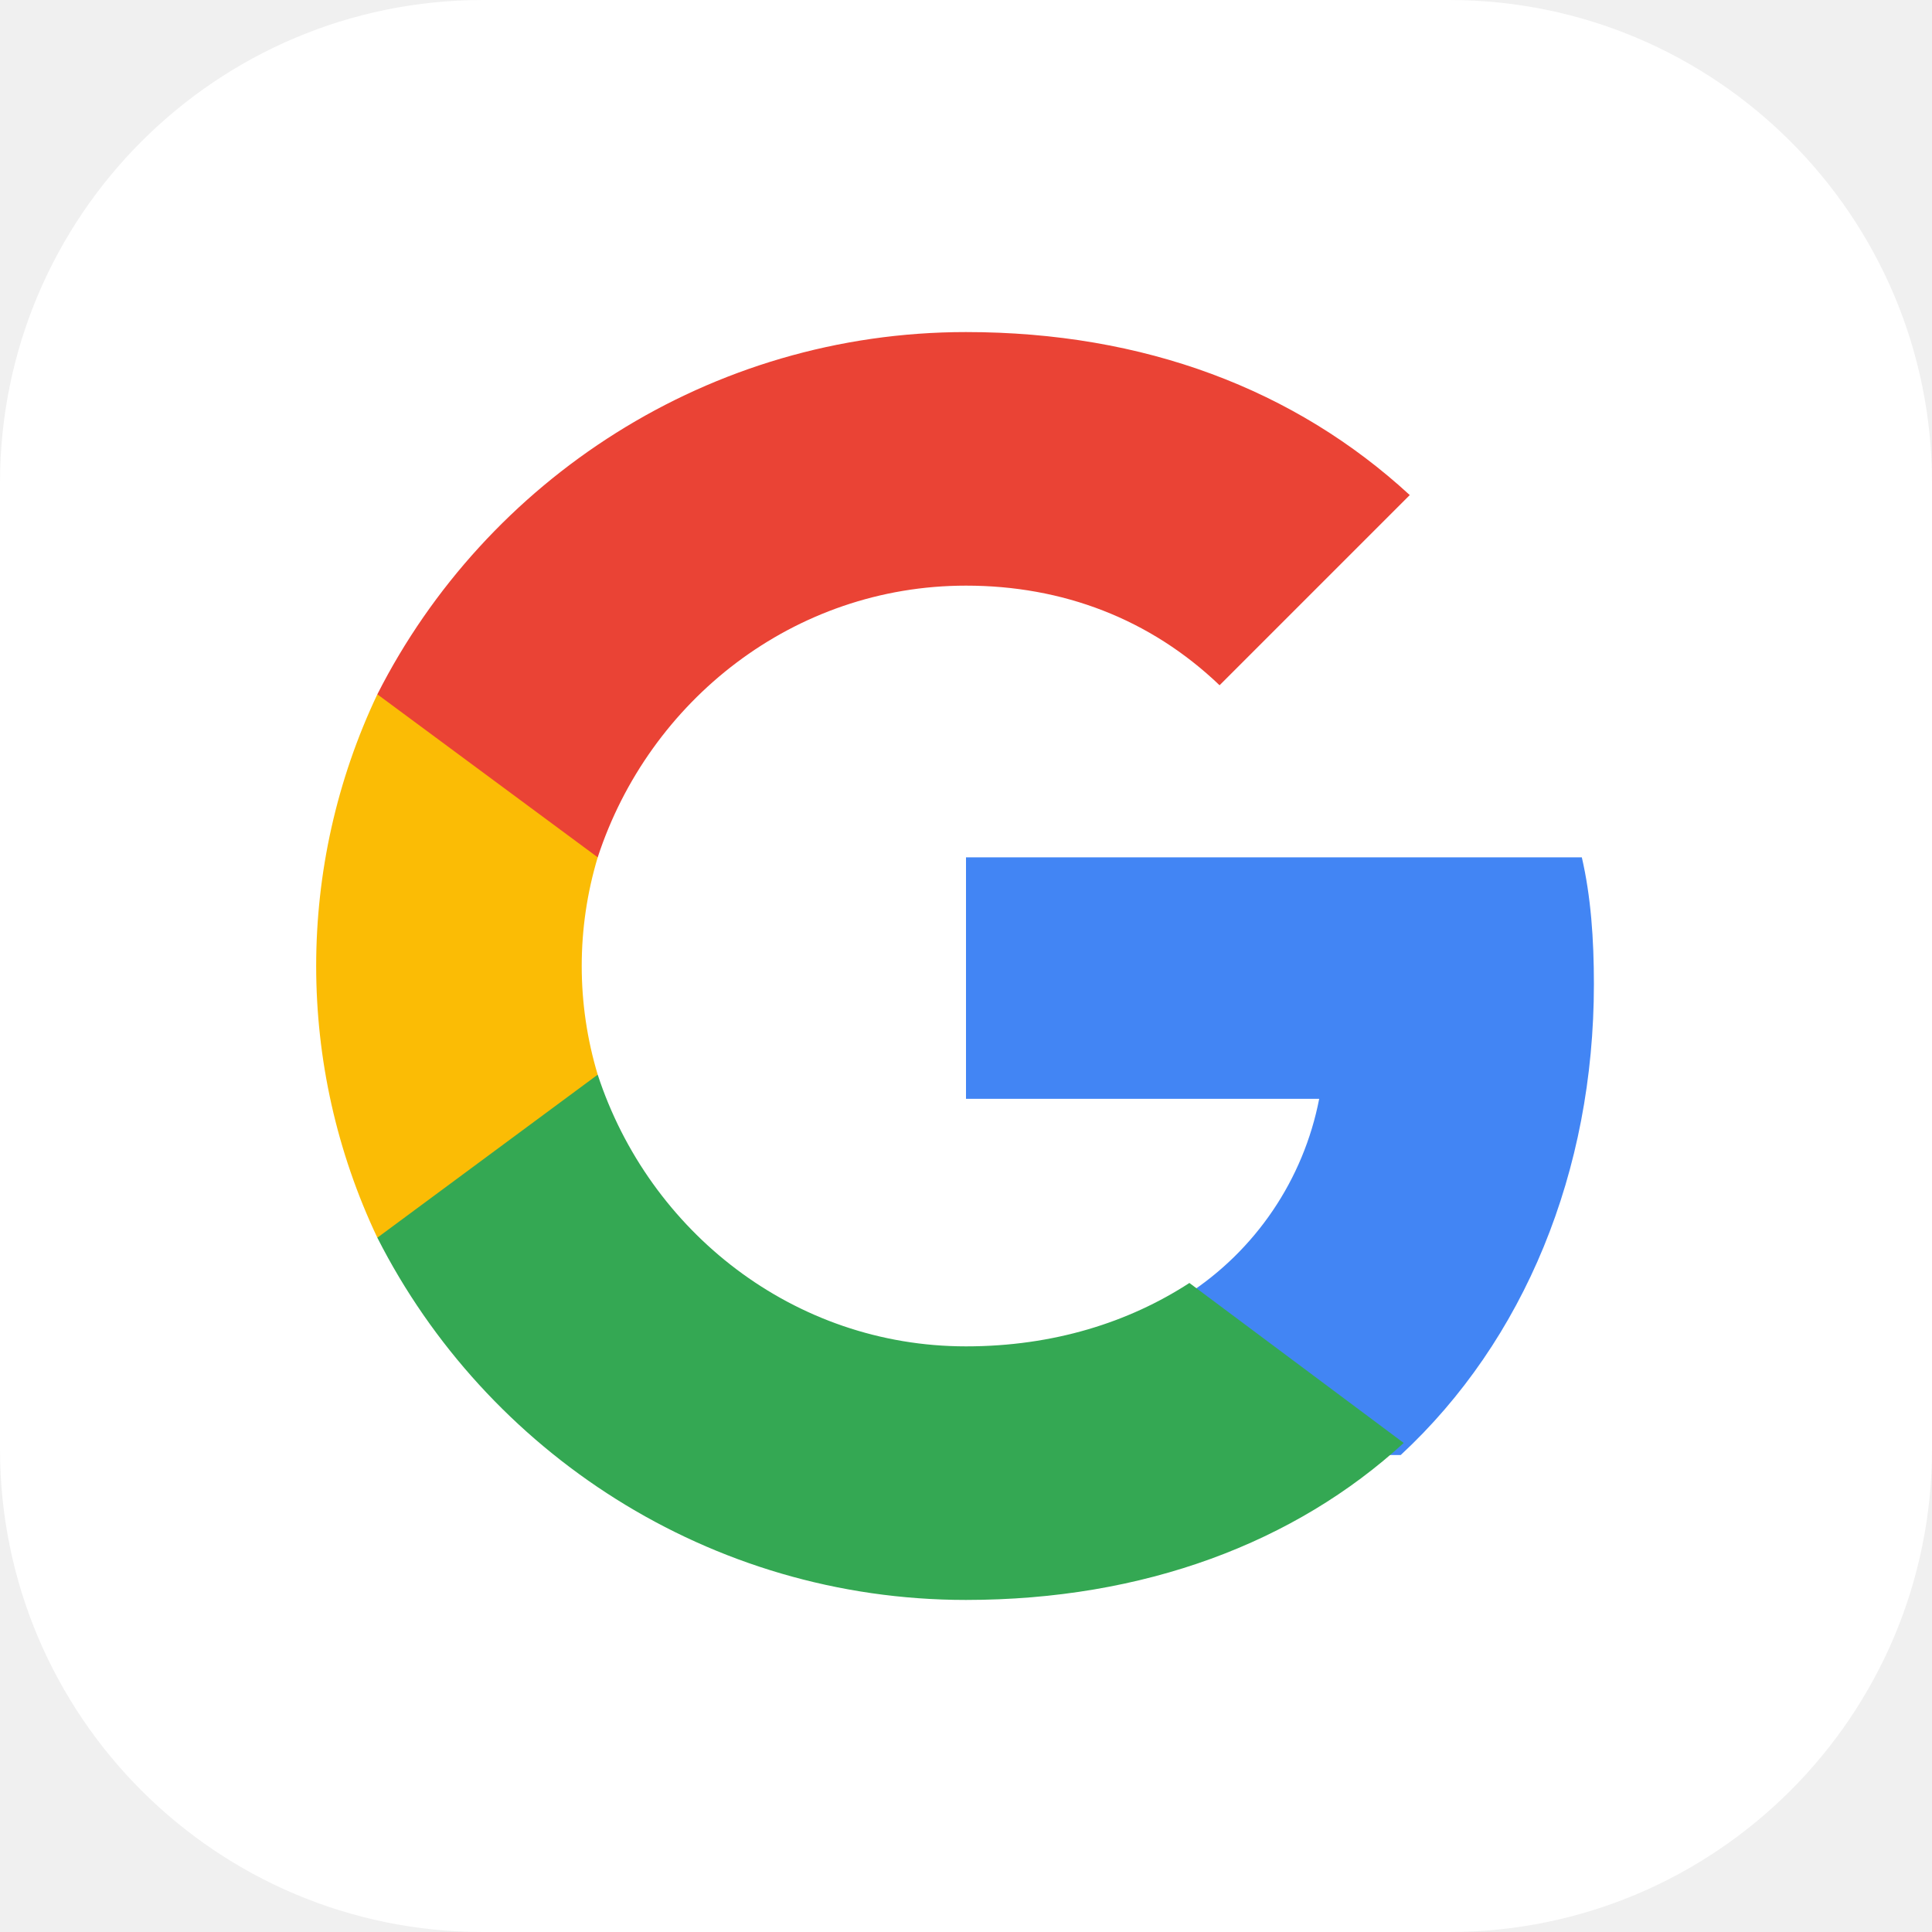
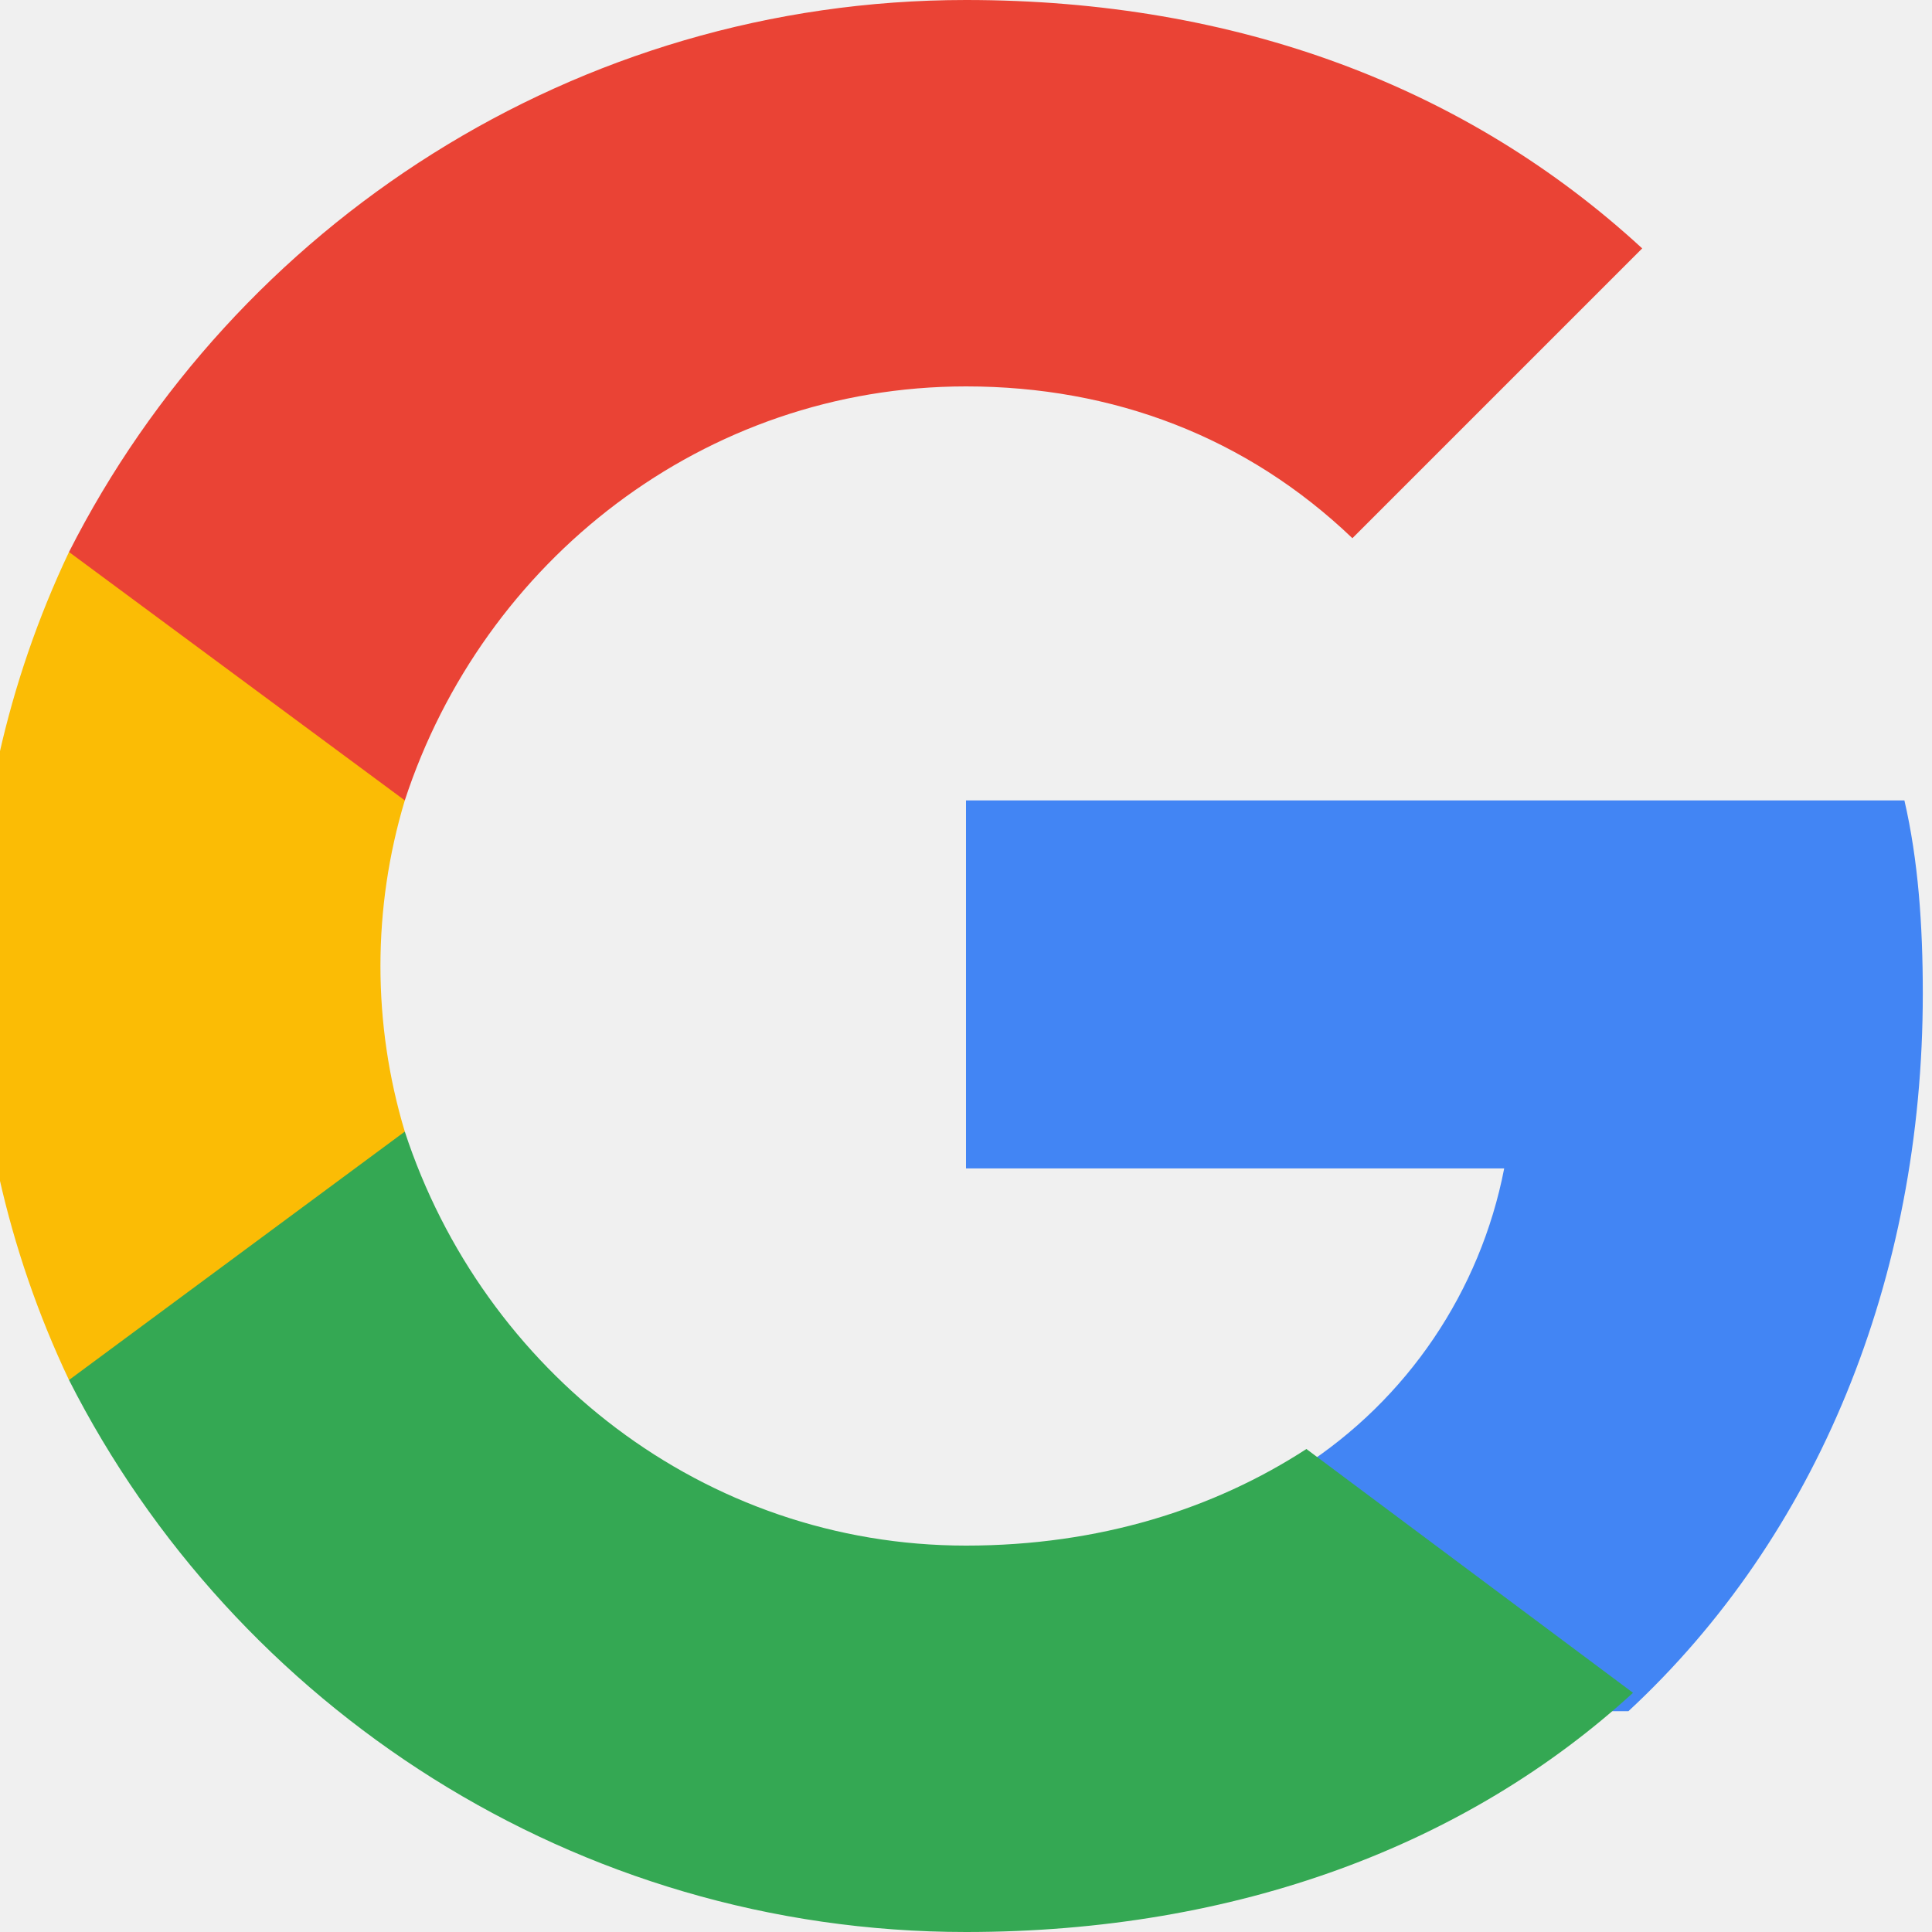
- <svg xmlns="http://www.w3.org/2000/svg" viewBox="0 0 64 64" role="img" aria-label="Google AI">
-   <rect width="64" height="64" rx="16" fill="#fff" />
+ <svg xmlns="http://www.w3.org/2000/svg" viewBox="11 11 42 42" role="img" aria-label="Google AI">
  <path d="M52.8 32.6c0-1.5-.1-2.9-.4-4.2H32v8h11.7a10 10 0 0 1-4.4 6.5v5.3h7.1c4.1-3.8 6.4-9.4 6.4-15.6Z" fill="#4285F4" />
  <path d="M32 53c5.9 0 10.9-1.9 14.5-5.2l-7.1-5.3c-2 1.3-4.5 2.1-7.4 2.1-5.7 0-10.5-3.8-12.2-9h-7.3V41C16.1 48.1 23.5 53 32 53Z" fill="#34A853" />
  <path d="M19.8 35.6a12.5 12.5 0 0 1 0-7.2V23h-7.3a21 21 0 0 0 0 18Z" fill="#FBBC05" />
  <path d="M32 19.4c3.2 0 6.1 1.1 8.4 3.3l6.3-6.3C42.9 12.9 37.9 11 32 11c-8.5 0-15.9 4.9-19.5 12l7.3 5.4c1.7-5.2 6.5-9 12.2-9Z" fill="#EA4335" />
</svg>
